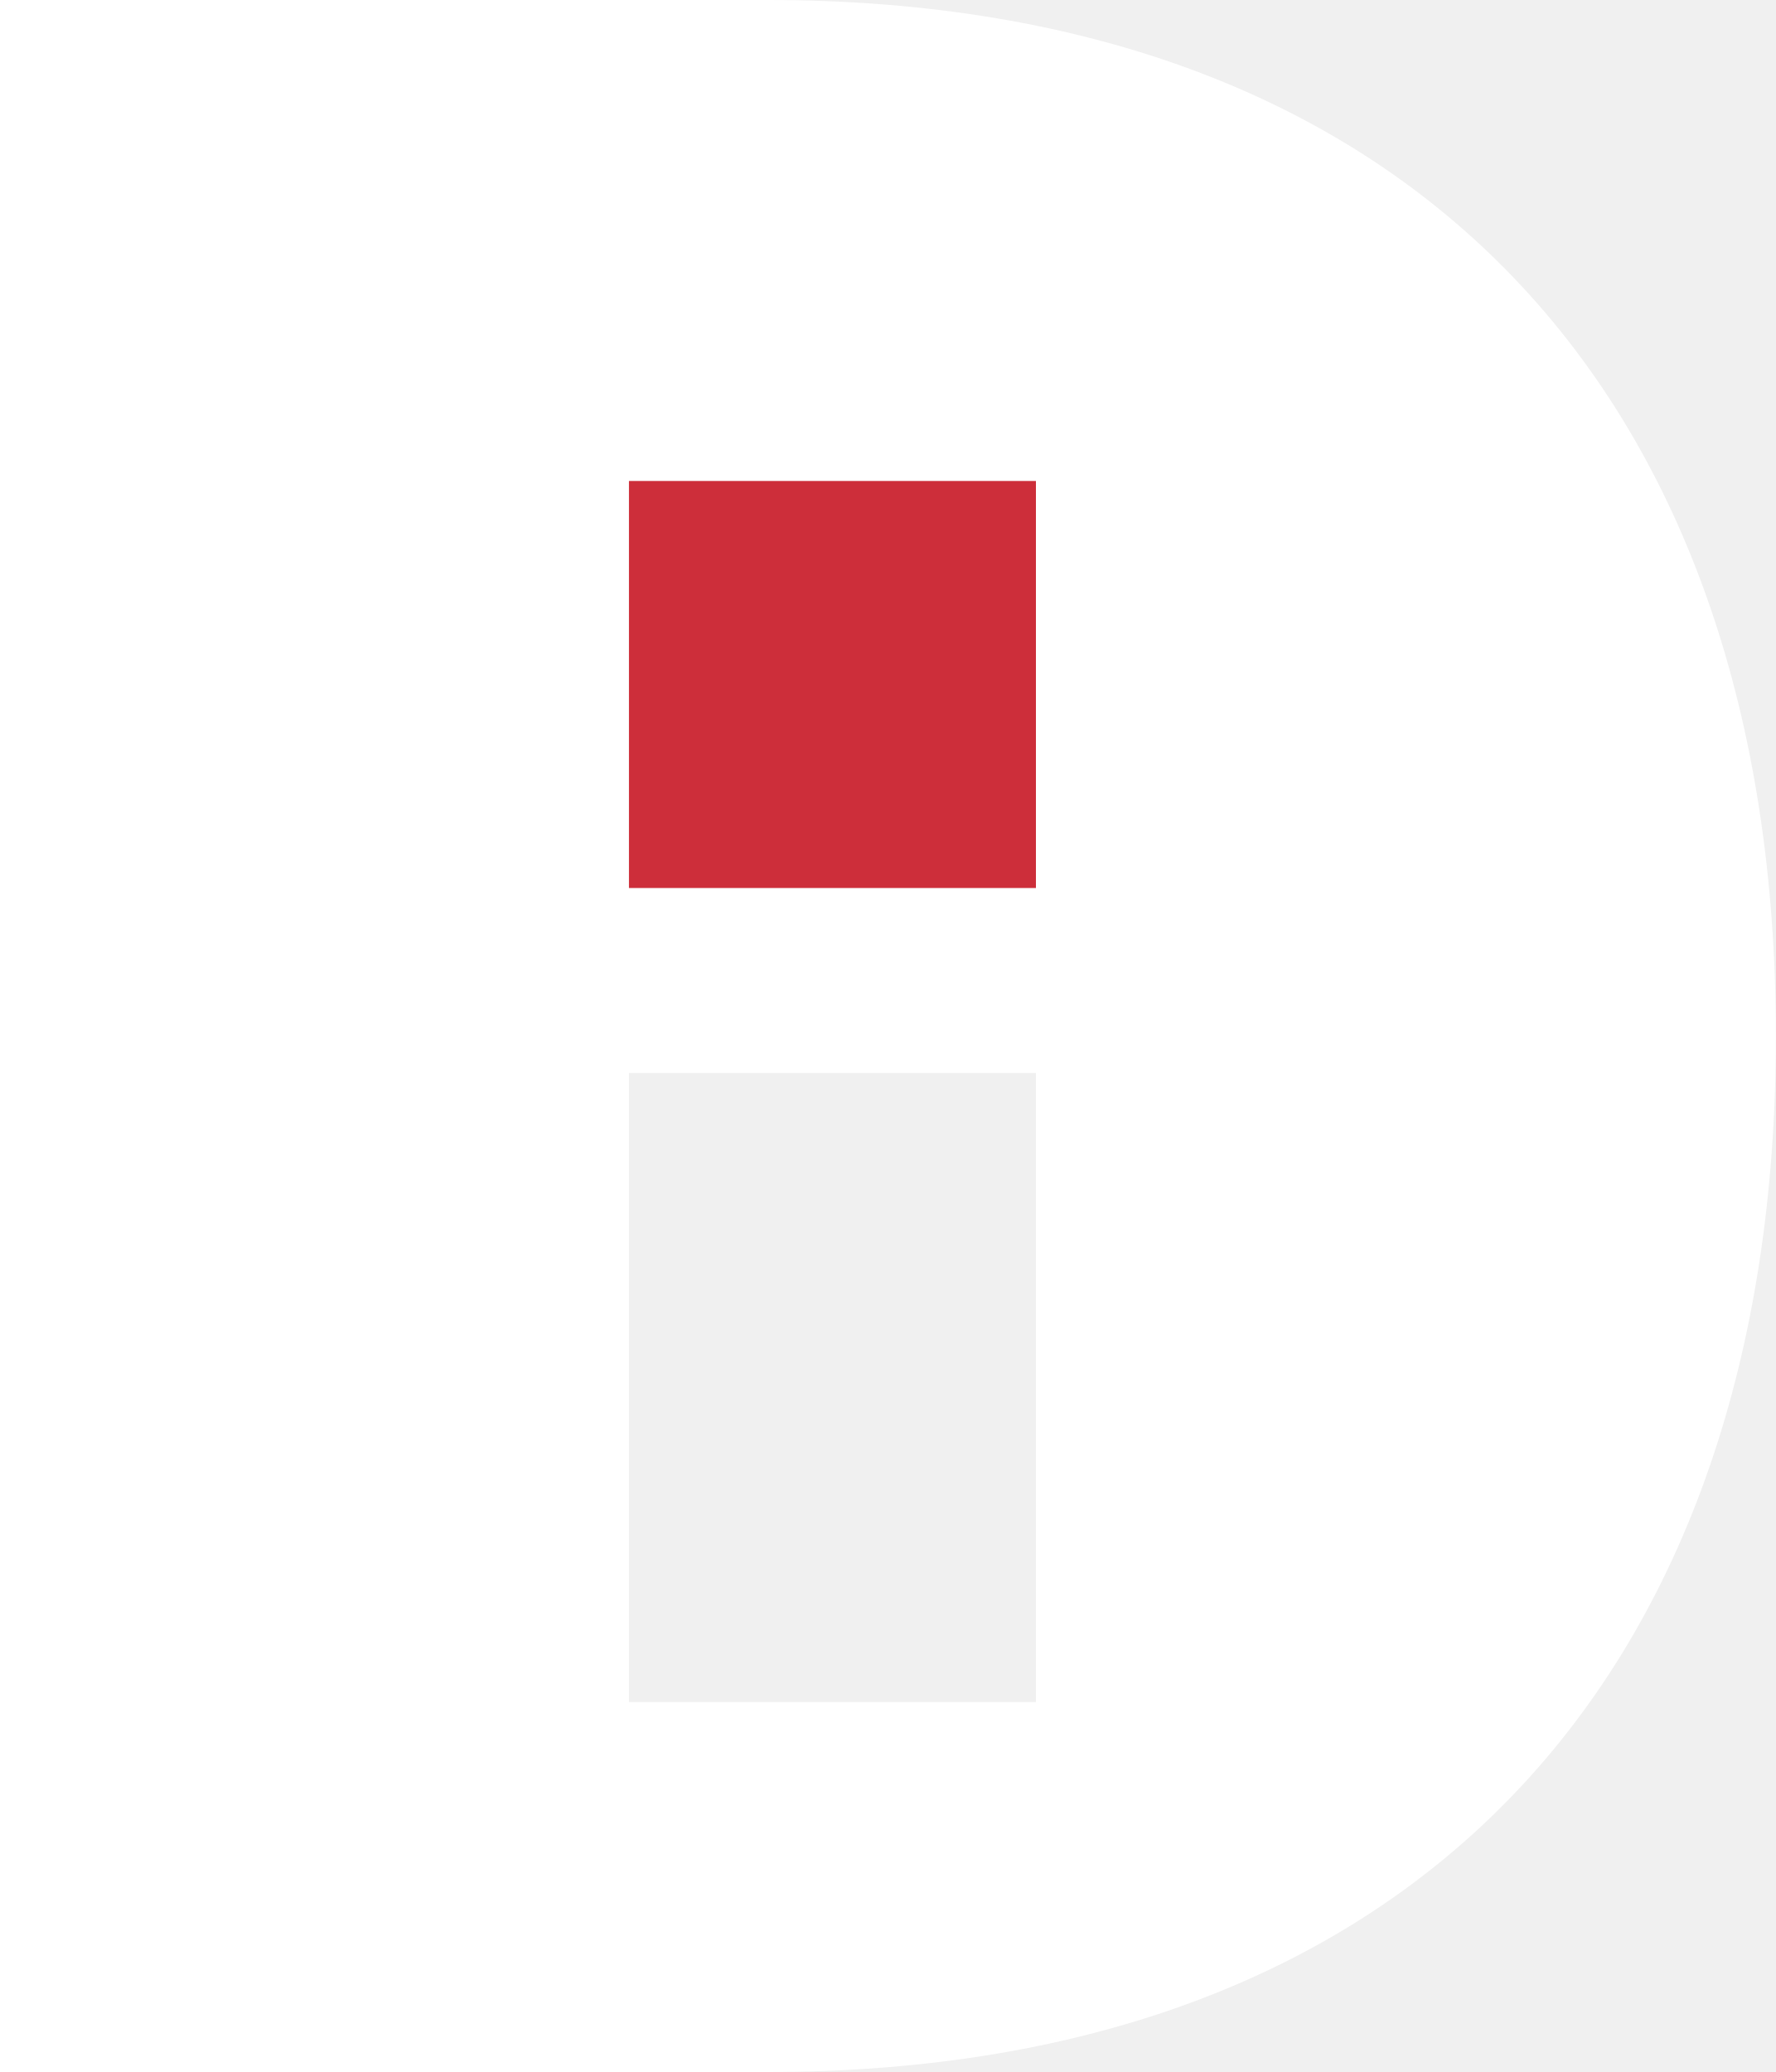
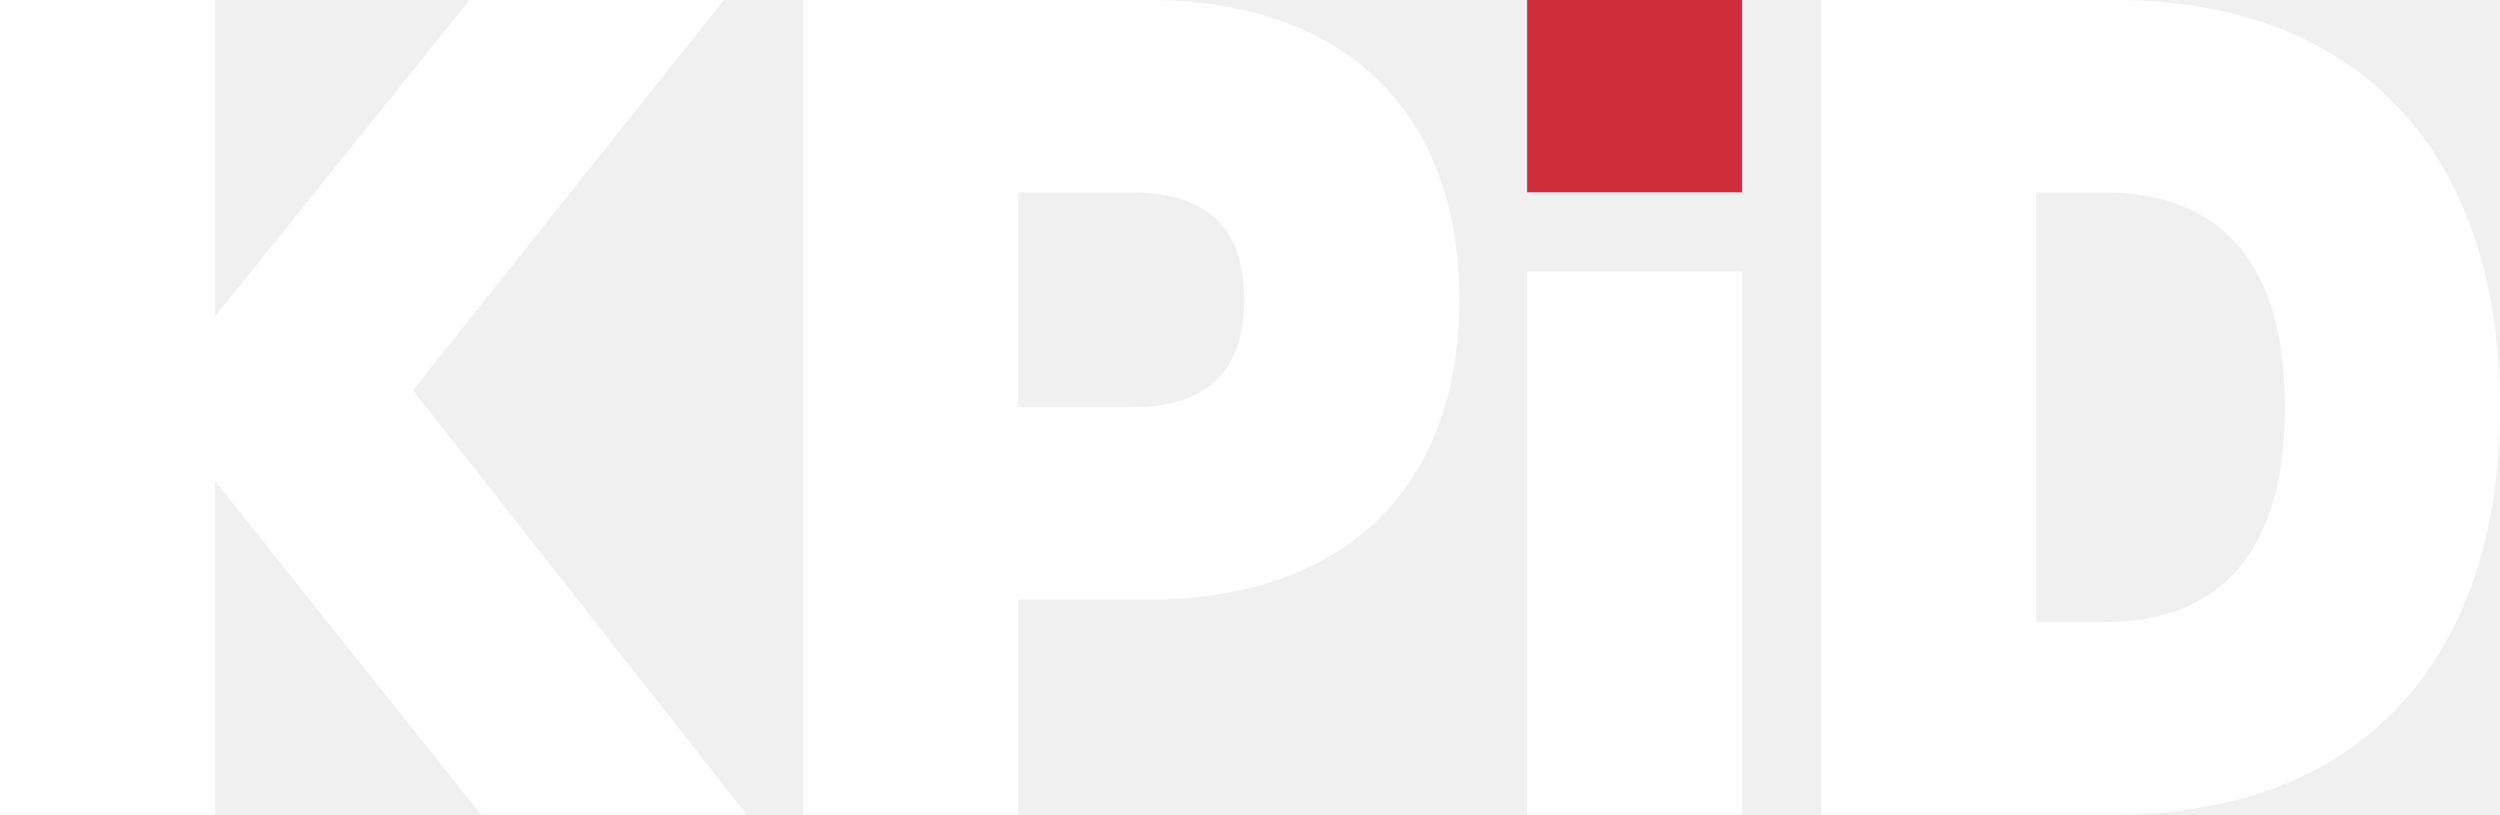
- <svg xmlns="http://www.w3.org/2000/svg" viewBox="0 0 192 224">
-   <path fill="#FFFFFF" fill-rule="evenodd" d="M0 0H83C153 0 192 43 192 112S153 224 83 224H0ZM68 52V96H112V52ZM68 116V184H112V116Z" />
-   <path fill="#CD2E3A" d="M68 52H112V96H68Z" />
+ <svg xmlns="http://www.w3.org/2000/svg" viewBox="0 0 442 144" role="img" aria-labelledby="title">
+   <g fill="#FFFFFF">
+     <path d="M0 0H38V56L83 0H128L73 69L132 144H85L38 85V144H0Z" />
+     <g transform="translate(142)">
+       <path fill-rule="evenodd" d="M0 0H61C96 0 116 20 116 53S96 106 61 106H38V144H0ZM38 34V72H58C71 72 78 66 78 53S71 34 58 34Z" />
+     </g>
+     <path d="M270 48H308V144H270Z" />
+     <path fill="#CD2E3A" d="M270 0H308V34H270Z" />
+     <g transform="translate(322)">
+       <path fill-rule="evenodd" d="M0 0H52C95 0 120 27 120 72S95 144 52 144H0ZM38 34V110H50C71 110 82 97 82 72S71 34 50 34Z" />
+     </g>
+   </g>
</svg>
